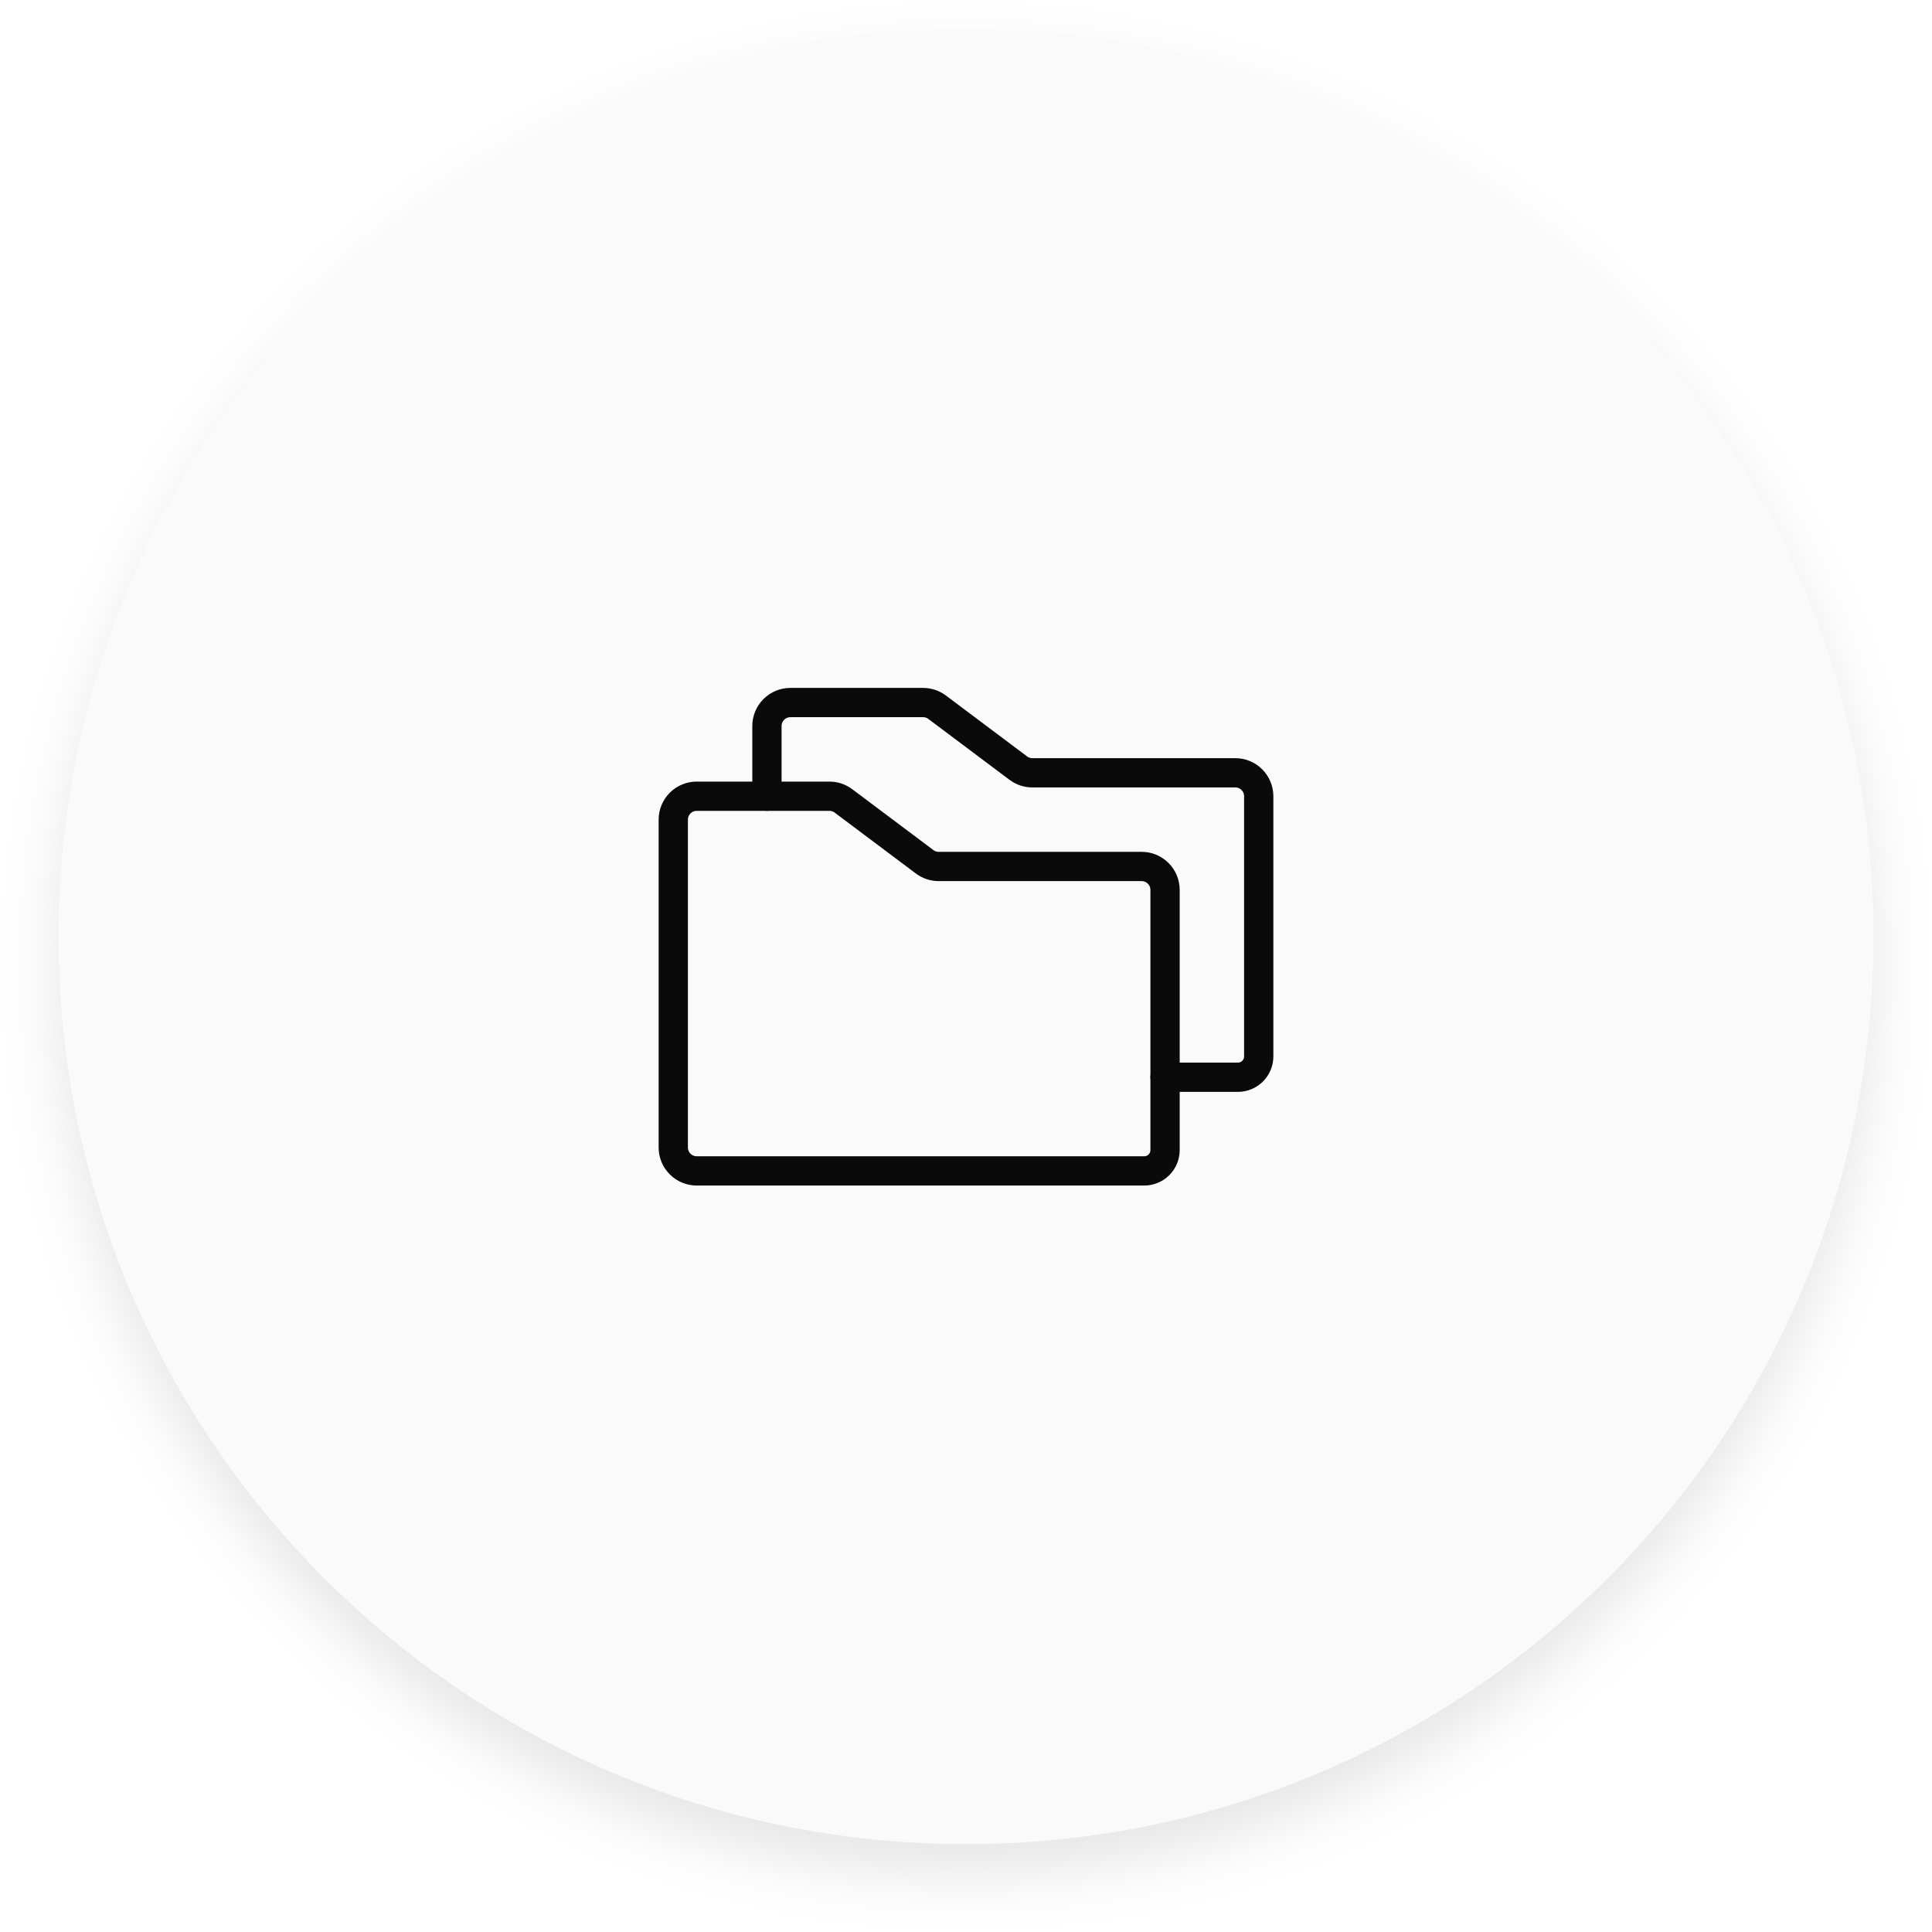
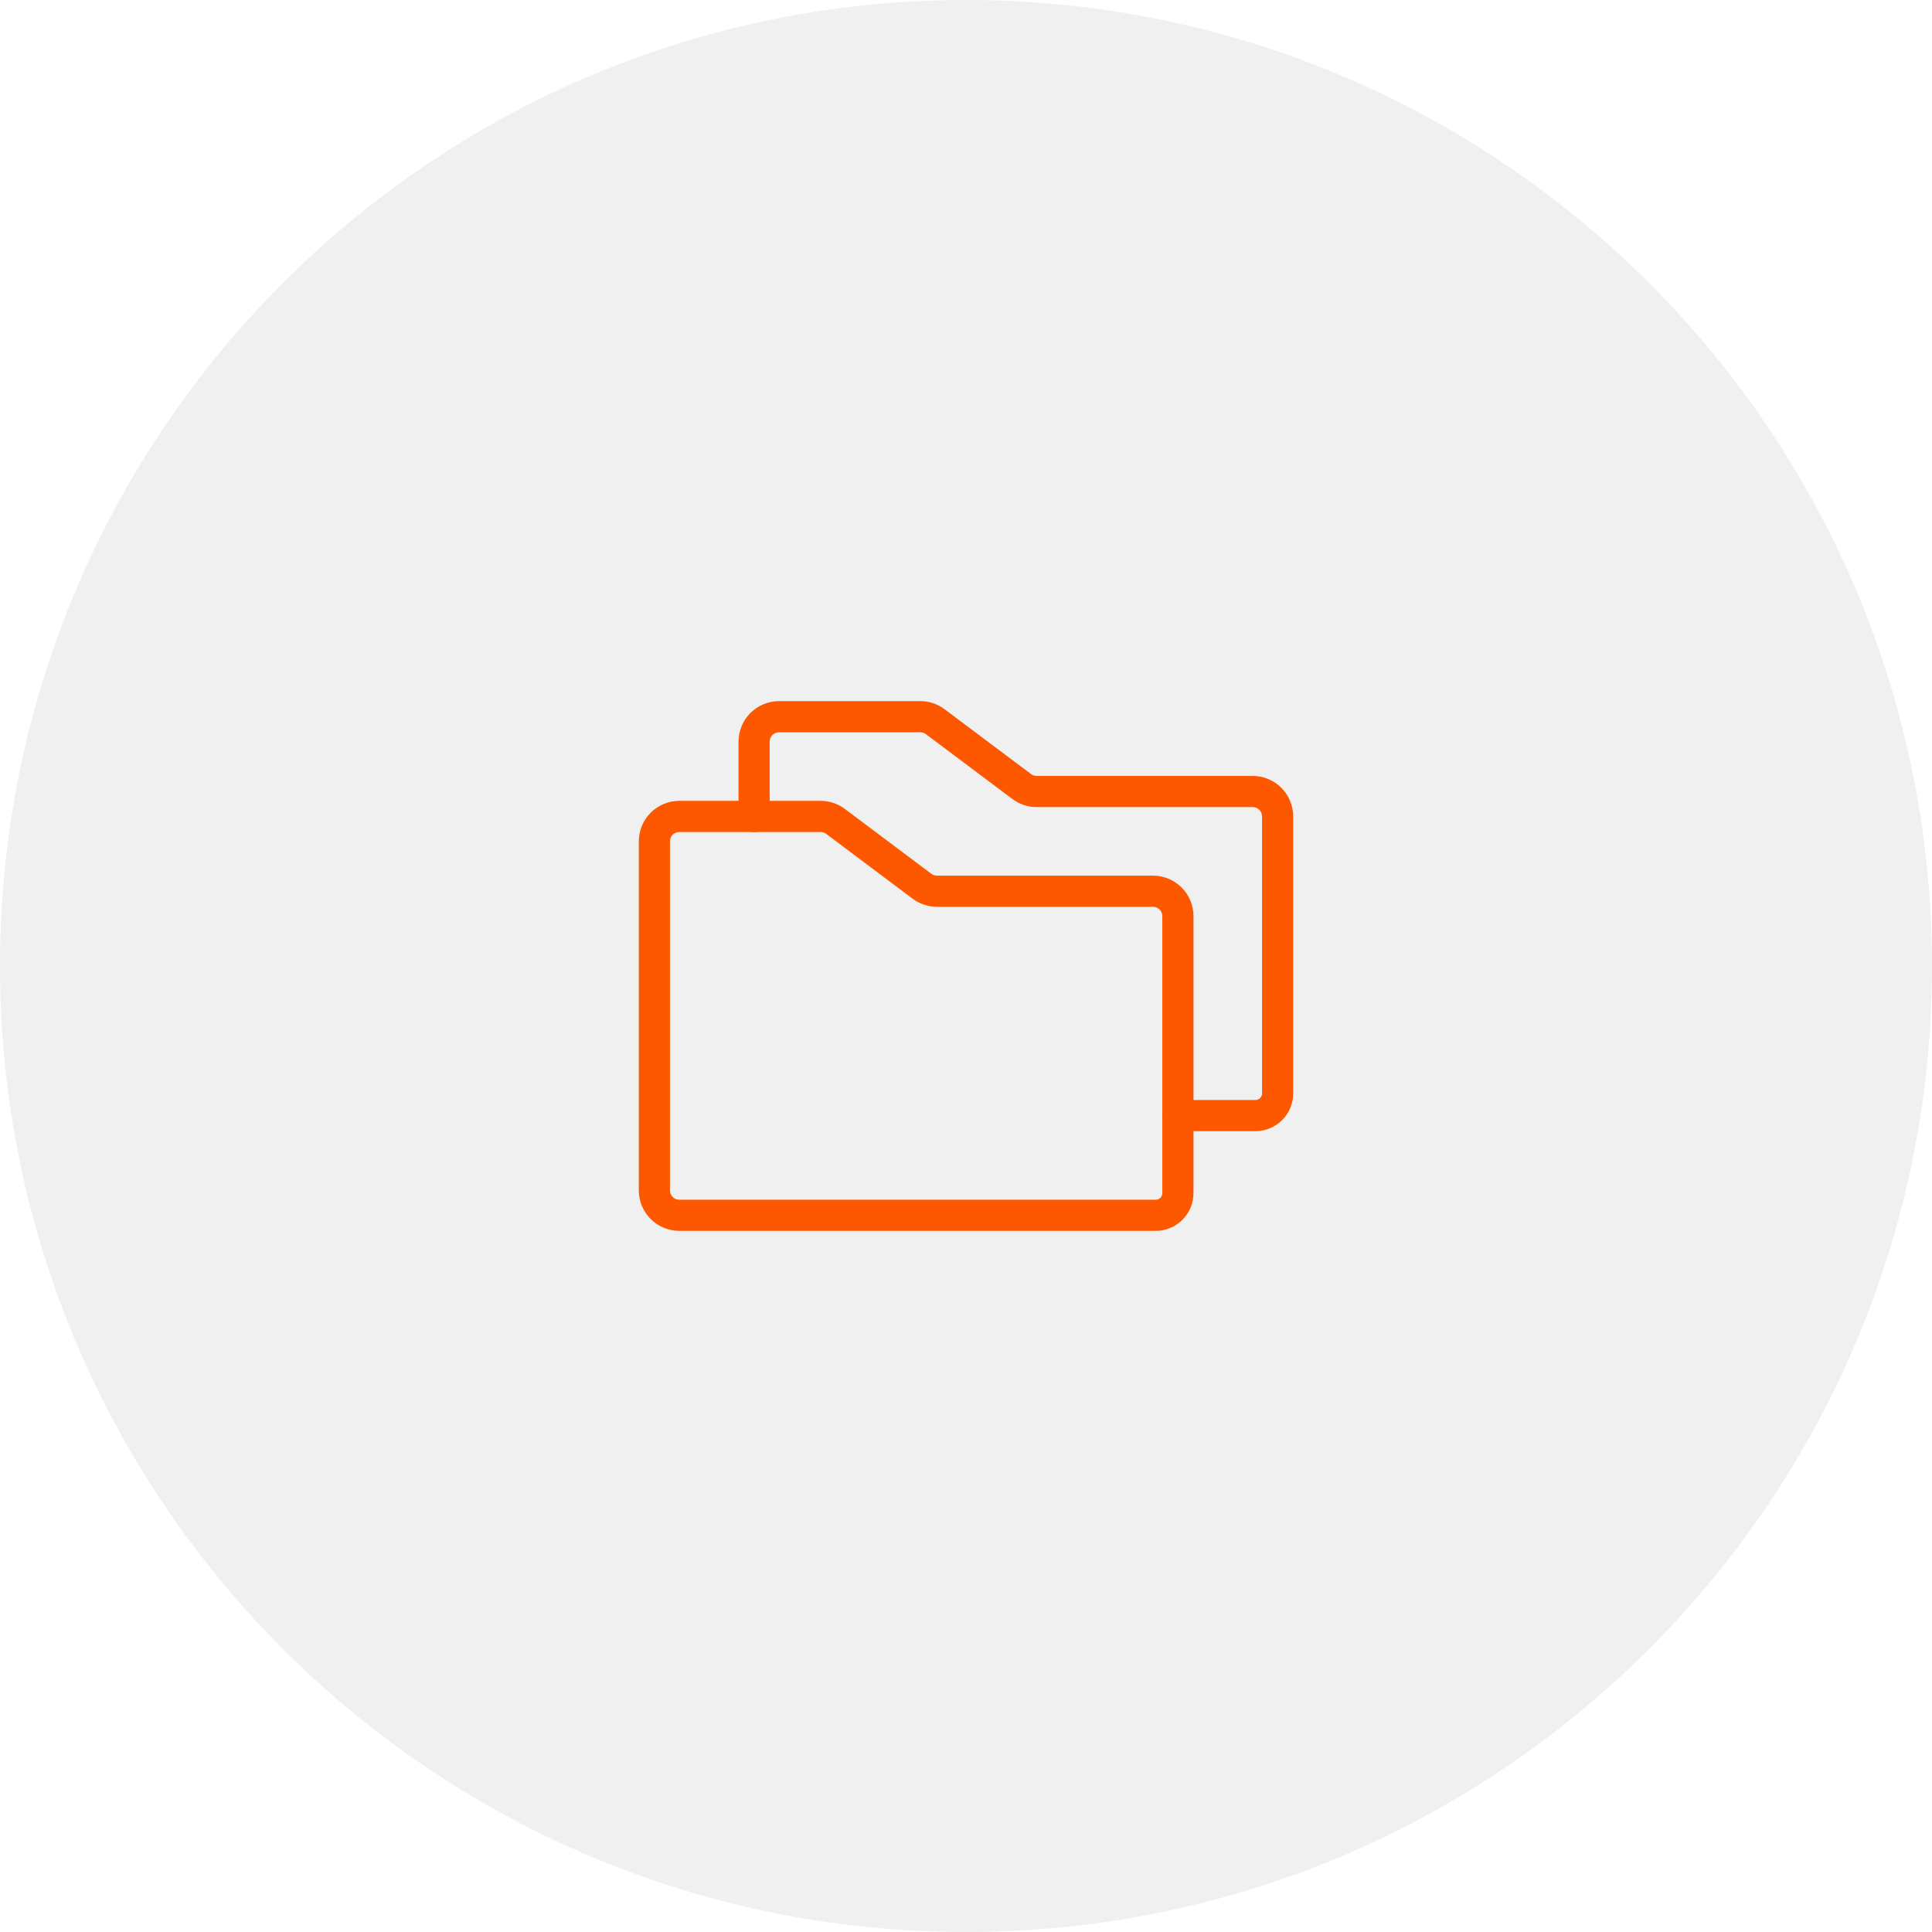
- <svg xmlns="http://www.w3.org/2000/svg" width="132" height="132" viewBox="0 0 132 132" fill="none">
-   <g filter="url(#filter0_d)">
-     <circle cx="66" cy="64" r="62" fill="#FAFAFA" />
-   </g>
-   <path d="M79.6 60.8V78.578C79.6 78.955 79.45 79.317 79.183 79.583C78.917 79.85 78.555 80 78.178 80H47.6C47.176 80 46.769 79.831 46.469 79.531C46.169 79.231 46 78.824 46 78.4V56C46 55.576 46.169 55.169 46.469 54.868C46.769 54.569 47.176 54.4 47.6 54.4H56.667C57.013 54.4 57.35 54.512 57.627 54.72L63.173 58.88C63.45 59.088 63.787 59.2 64.133 59.2H78C78.424 59.2 78.831 59.368 79.131 59.669C79.431 59.969 79.6 60.376 79.6 60.8Z" stroke="#0A0A0A" stroke-width="2" stroke-linecap="round" stroke-linejoin="round" />
-   <path d="M52.4 54.4V49.6C52.4 49.176 52.569 48.769 52.869 48.469C53.169 48.169 53.576 48 54 48H63.067C63.413 48 63.75 48.112 64.027 48.32L69.573 52.48C69.85 52.688 70.187 52.8 70.533 52.8H84.4C84.824 52.8 85.231 52.969 85.531 53.269C85.832 53.569 86 53.976 86 54.4V72.178C86 72.365 85.963 72.549 85.892 72.722C85.82 72.895 85.716 73.051 85.584 73.183C85.451 73.316 85.295 73.42 85.122 73.492C84.95 73.563 84.765 73.6 84.578 73.6H79.6" stroke="#0A0A0A" stroke-width="2" stroke-linecap="round" stroke-linejoin="round" />
-   <defs>
-     <filter id="filter0_d" x="0" y="0" width="132" height="132" filterUnits="userSpaceOnUse" color-interpolation-filters="sRGB">
-       <feFlood flood-opacity="0" result="BackgroundImageFix" />
-       <feColorMatrix in="SourceAlpha" type="matrix" values="0 0 0 0 0 0 0 0 0 0 0 0 0 0 0 0 0 0 127 0" />
-       <feOffset dy="2" />
-       <feGaussianBlur stdDeviation="2" />
-       <feColorMatrix type="matrix" values="0 0 0 0 0 0 0 0 0 0 0 0 0 0 0 0 0 0 0.1 0" />
-       <feBlend mode="normal" in2="BackgroundImageFix" result="effect1_dropShadow" />
-       <feBlend mode="normal" in="SourceGraphic" in2="effect1_dropShadow" result="shape" />
-     </filter>
-   </defs>
+ <svg xmlns="http://www.w3.org/2000/svg" width="124" height="124" viewBox="0 0 124 124" fill="none">
+   <circle cx="62" cy="62" r="62" fill="#F0F0F0" />
+   <path d="M75.6 58.8V76.578C75.6 76.955 75.45 77.317 75.183 77.583C74.917 77.85 74.555 78 74.178 78H43.6C43.176 78 42.769 77.831 42.469 77.531C42.169 77.231 42 76.824 42 76.4V54C42 53.575 42.169 53.169 42.469 52.868C42.769 52.568 43.176 52.4 43.6 52.4H52.667C53.013 52.4 53.35 52.512 53.627 52.72L59.173 56.88C59.45 57.087 59.787 57.2 60.133 57.2H74C74.424 57.2 74.831 57.368 75.131 57.668C75.431 57.968 75.6 58.375 75.6 58.8Z" stroke="#FD5800" stroke-width="2" stroke-linecap="round" stroke-linejoin="round" />
+   <path d="M48.4 52.4V47.6C48.4 47.176 48.569 46.769 48.869 46.469C49.169 46.169 49.576 46 50 46H59.067C59.413 46 59.75 46.112 60.027 46.32L65.574 50.48C65.851 50.688 66.188 50.8 66.534 50.8H80.4C80.825 50.8 81.232 50.969 81.532 51.269C81.832 51.569 82 51.976 82 52.4V70.178C82 70.365 81.964 70.549 81.892 70.722C81.821 70.895 81.716 71.051 81.584 71.183C81.452 71.316 81.295 71.42 81.122 71.492C80.95 71.563 80.765 71.6 80.578 71.6H75.6" stroke="#FD5800" stroke-width="2" stroke-linecap="round" stroke-linejoin="round" />
</svg>
